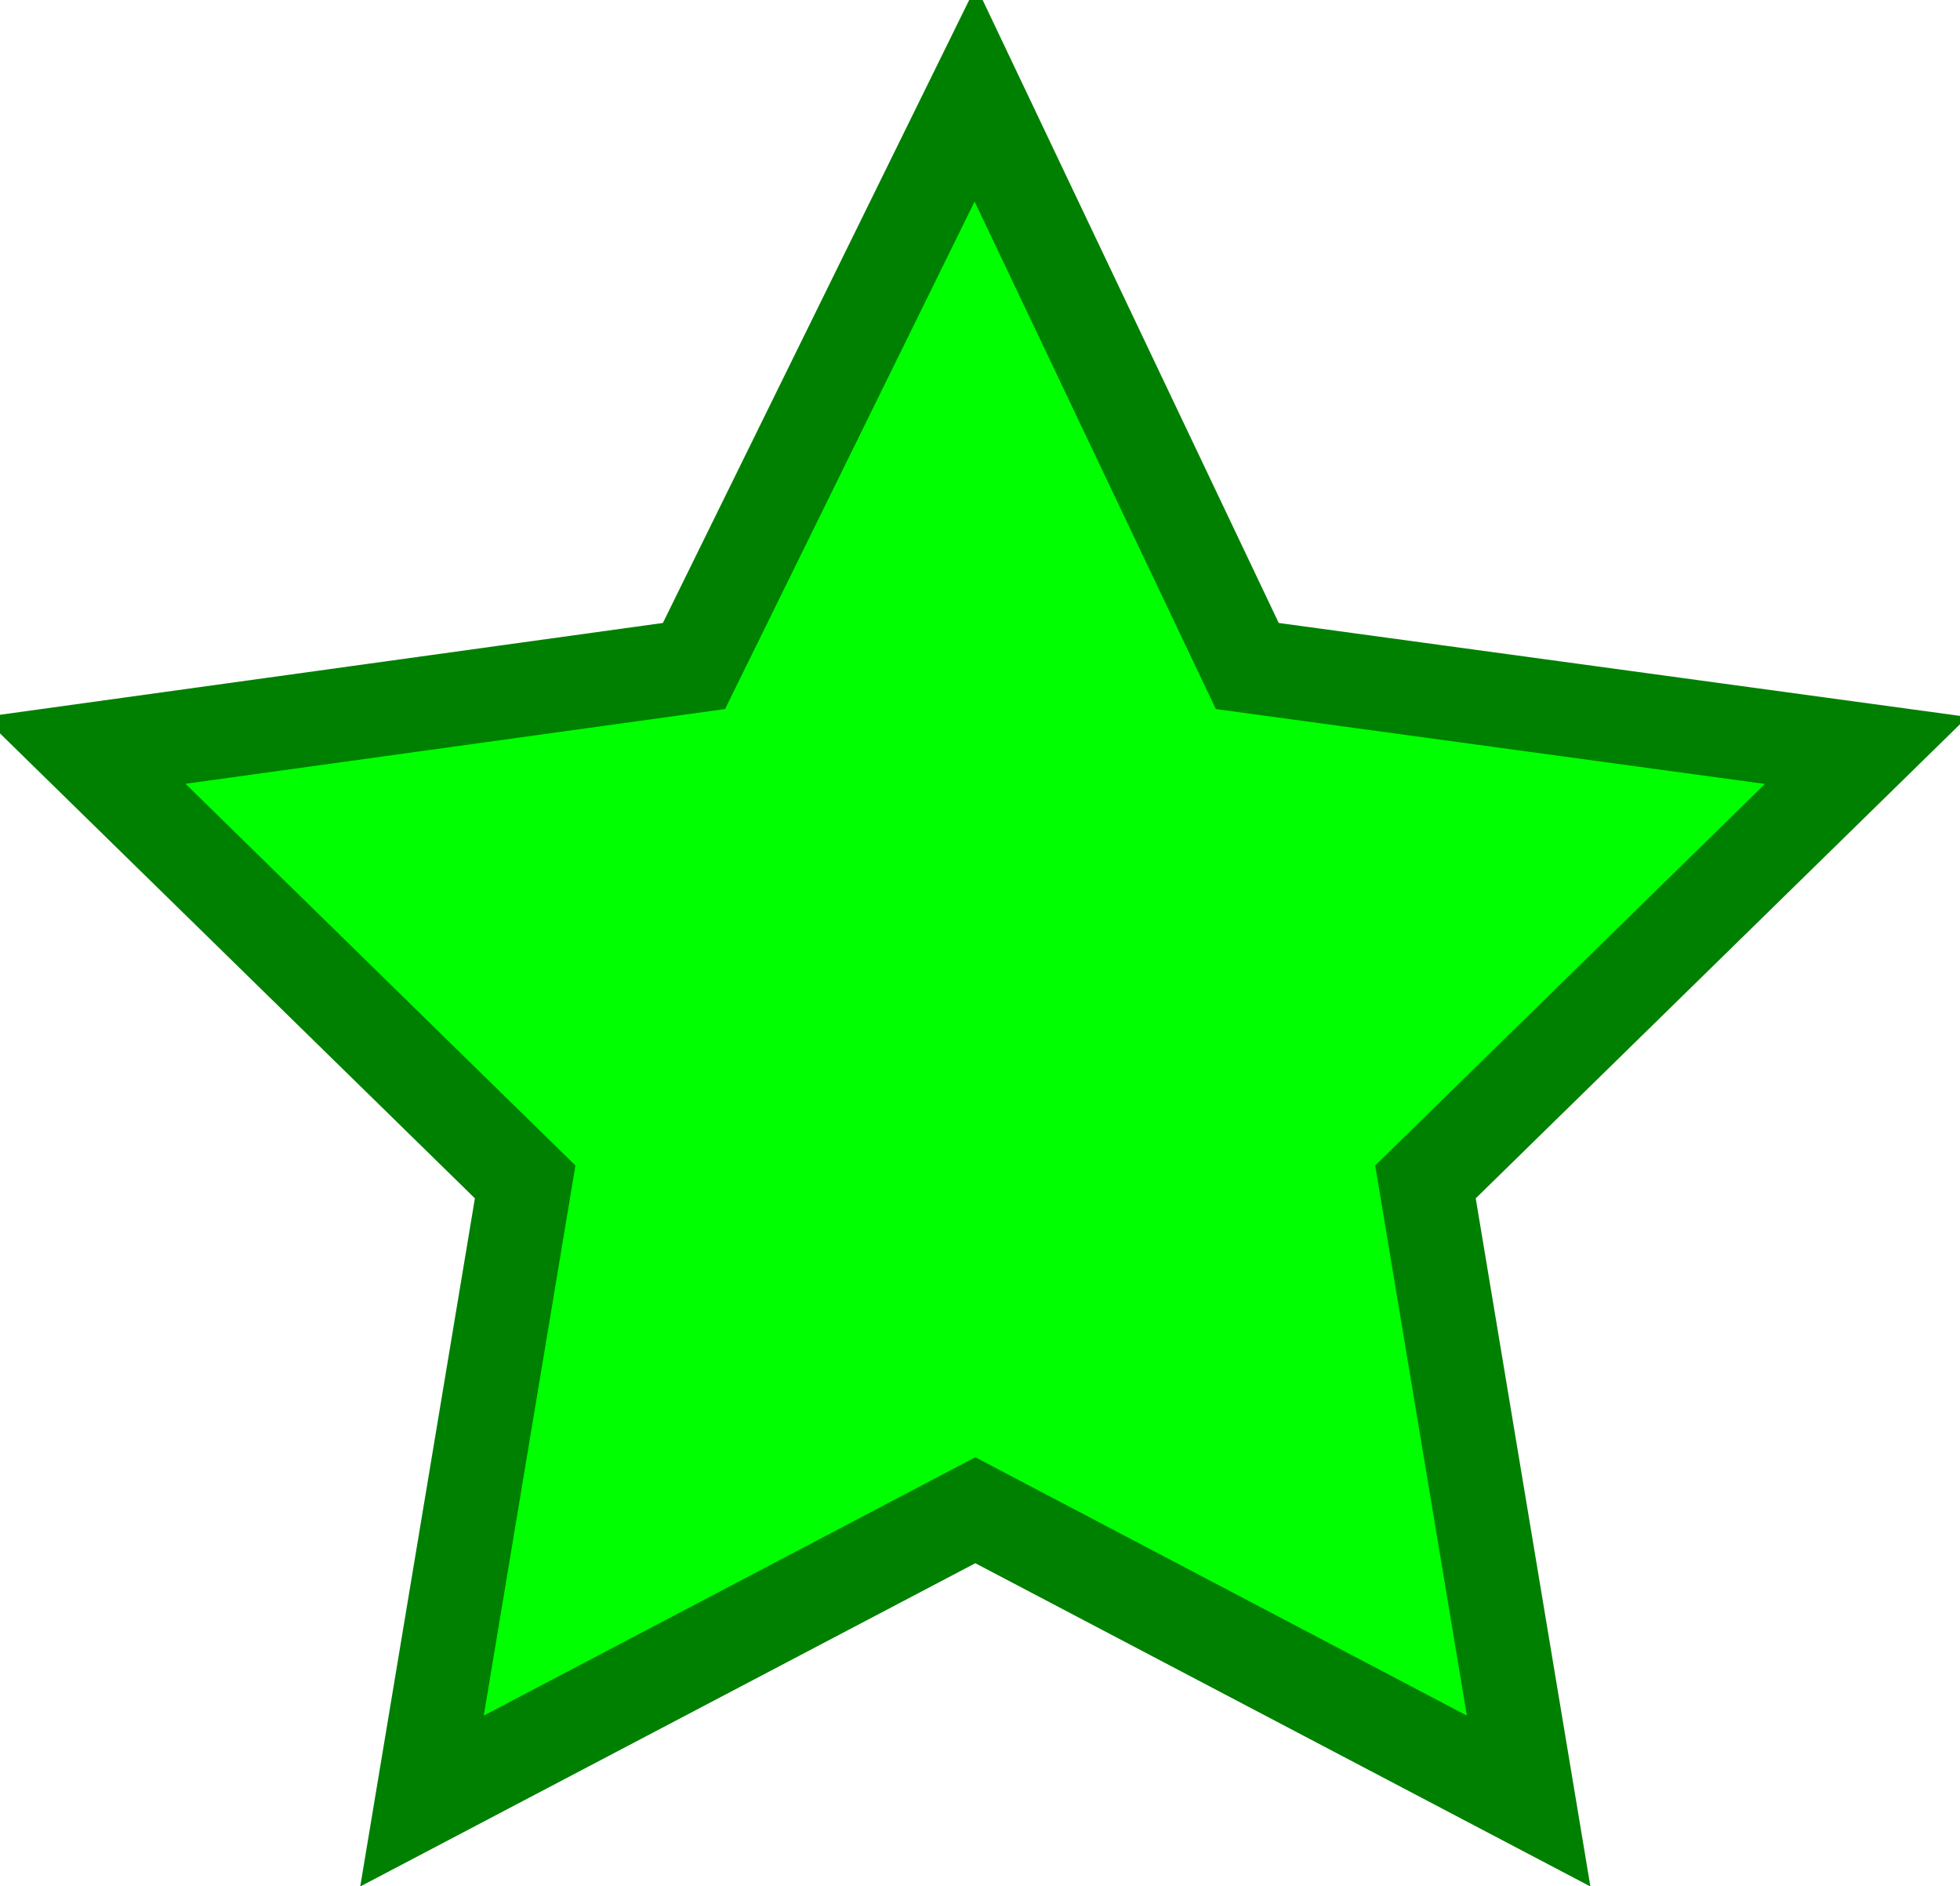
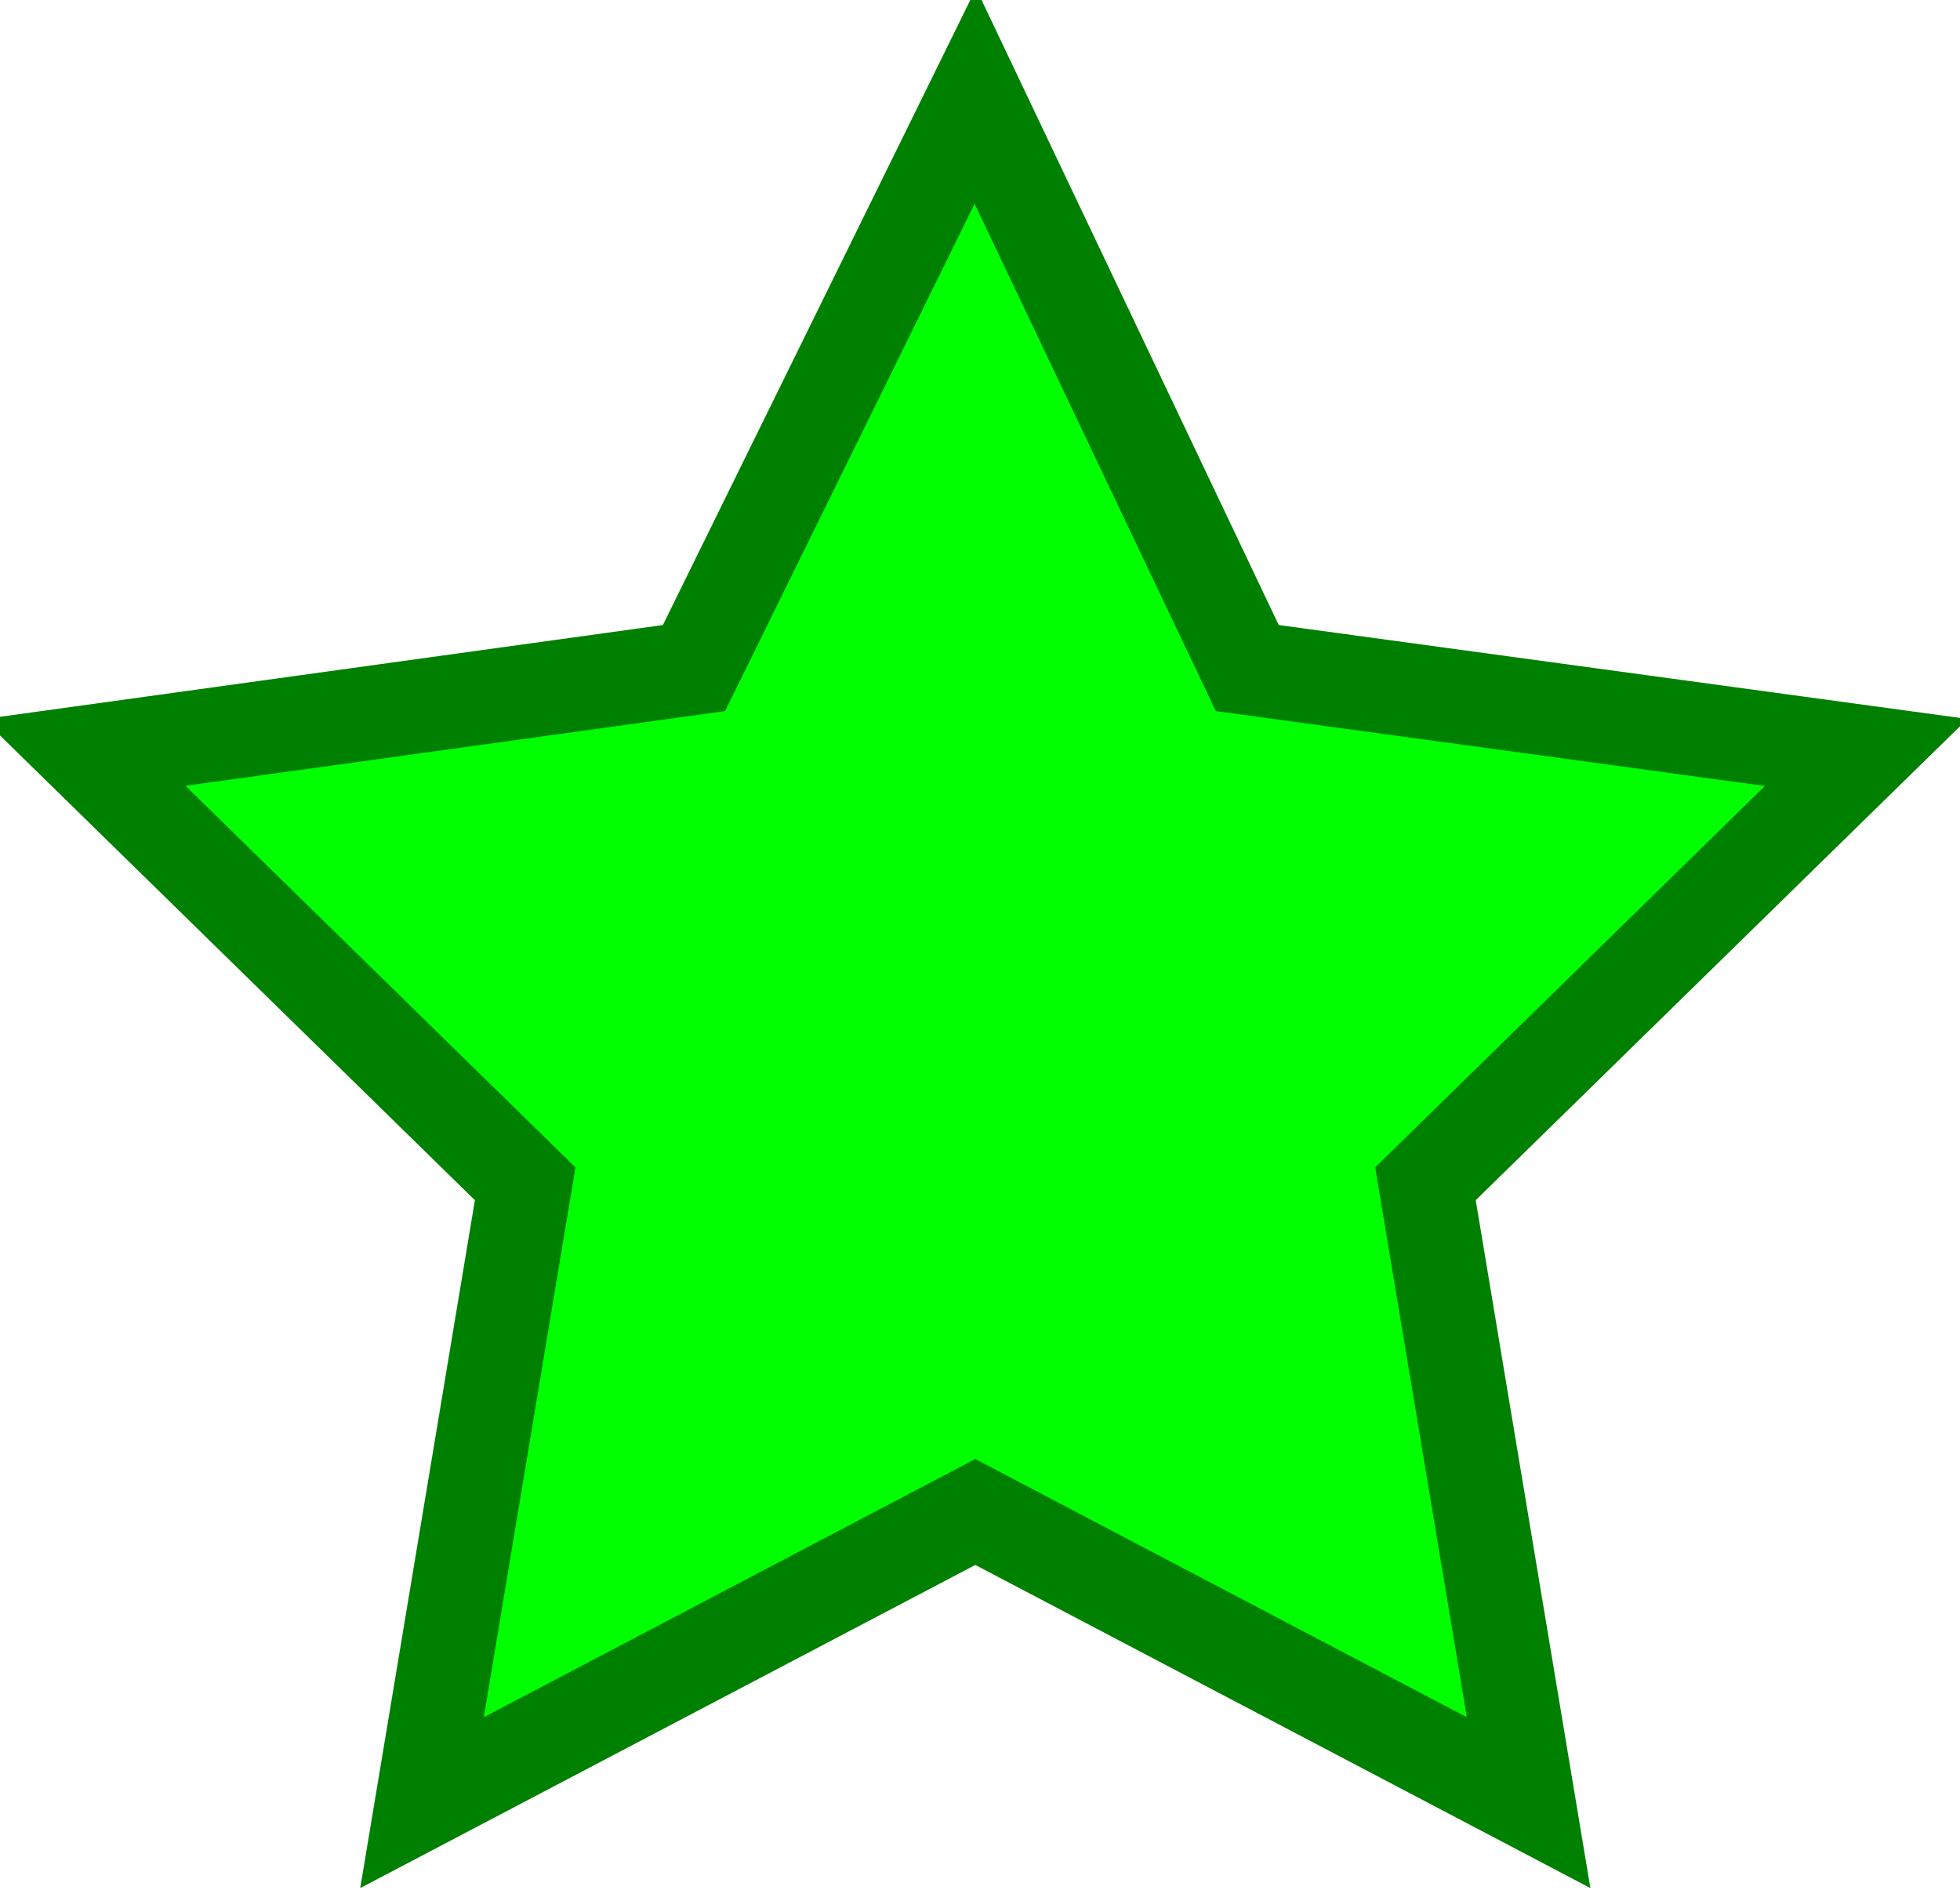
- <svg xmlns="http://www.w3.org/2000/svg" version="1.1" baseProfile="full" width="418" height="402" viewBox="0 0 209 201">
+ <svg xmlns="http://www.w3.org/2000/svg" version="1.1" baseProfile="full" width="334" height="322" viewBox="0 0 209 201">
  <polygon points="104 161 45 192 56 126 9 80 74 71                      104 10 133 71 199 80 152 126 163 192" fill="rgb(0,255,0)" stroke-width="10" stroke="green" />
</svg>
